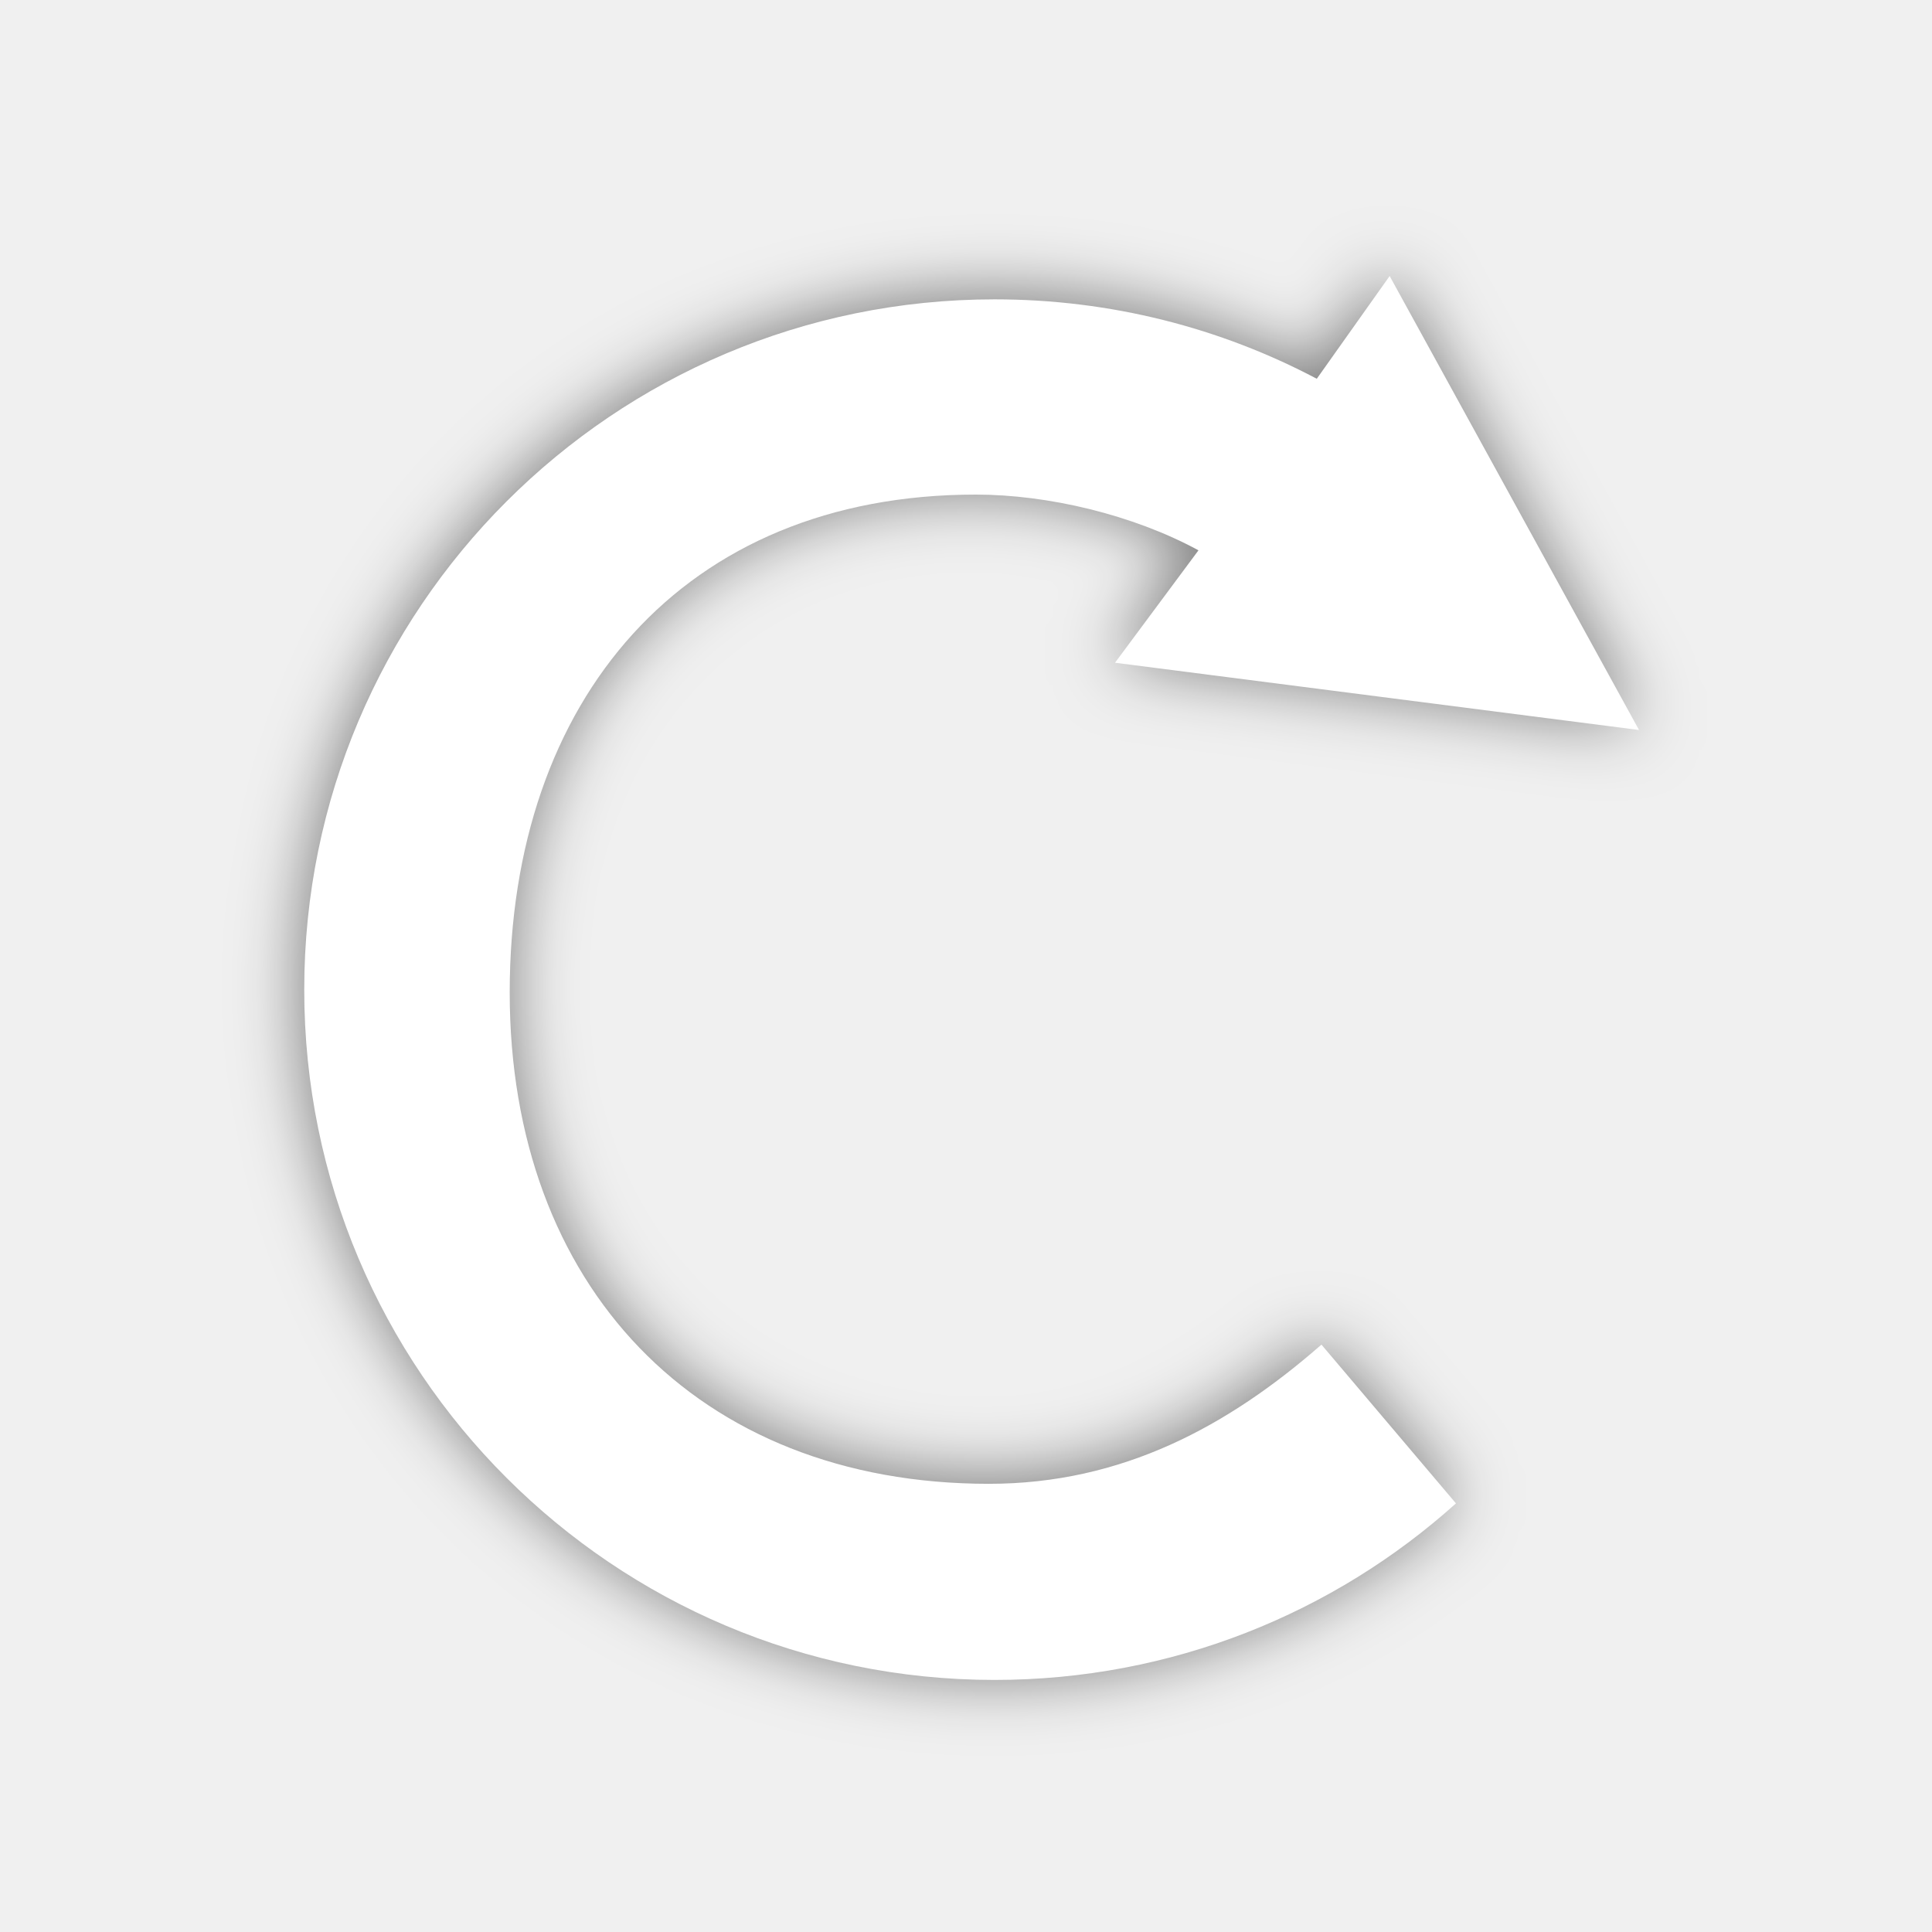
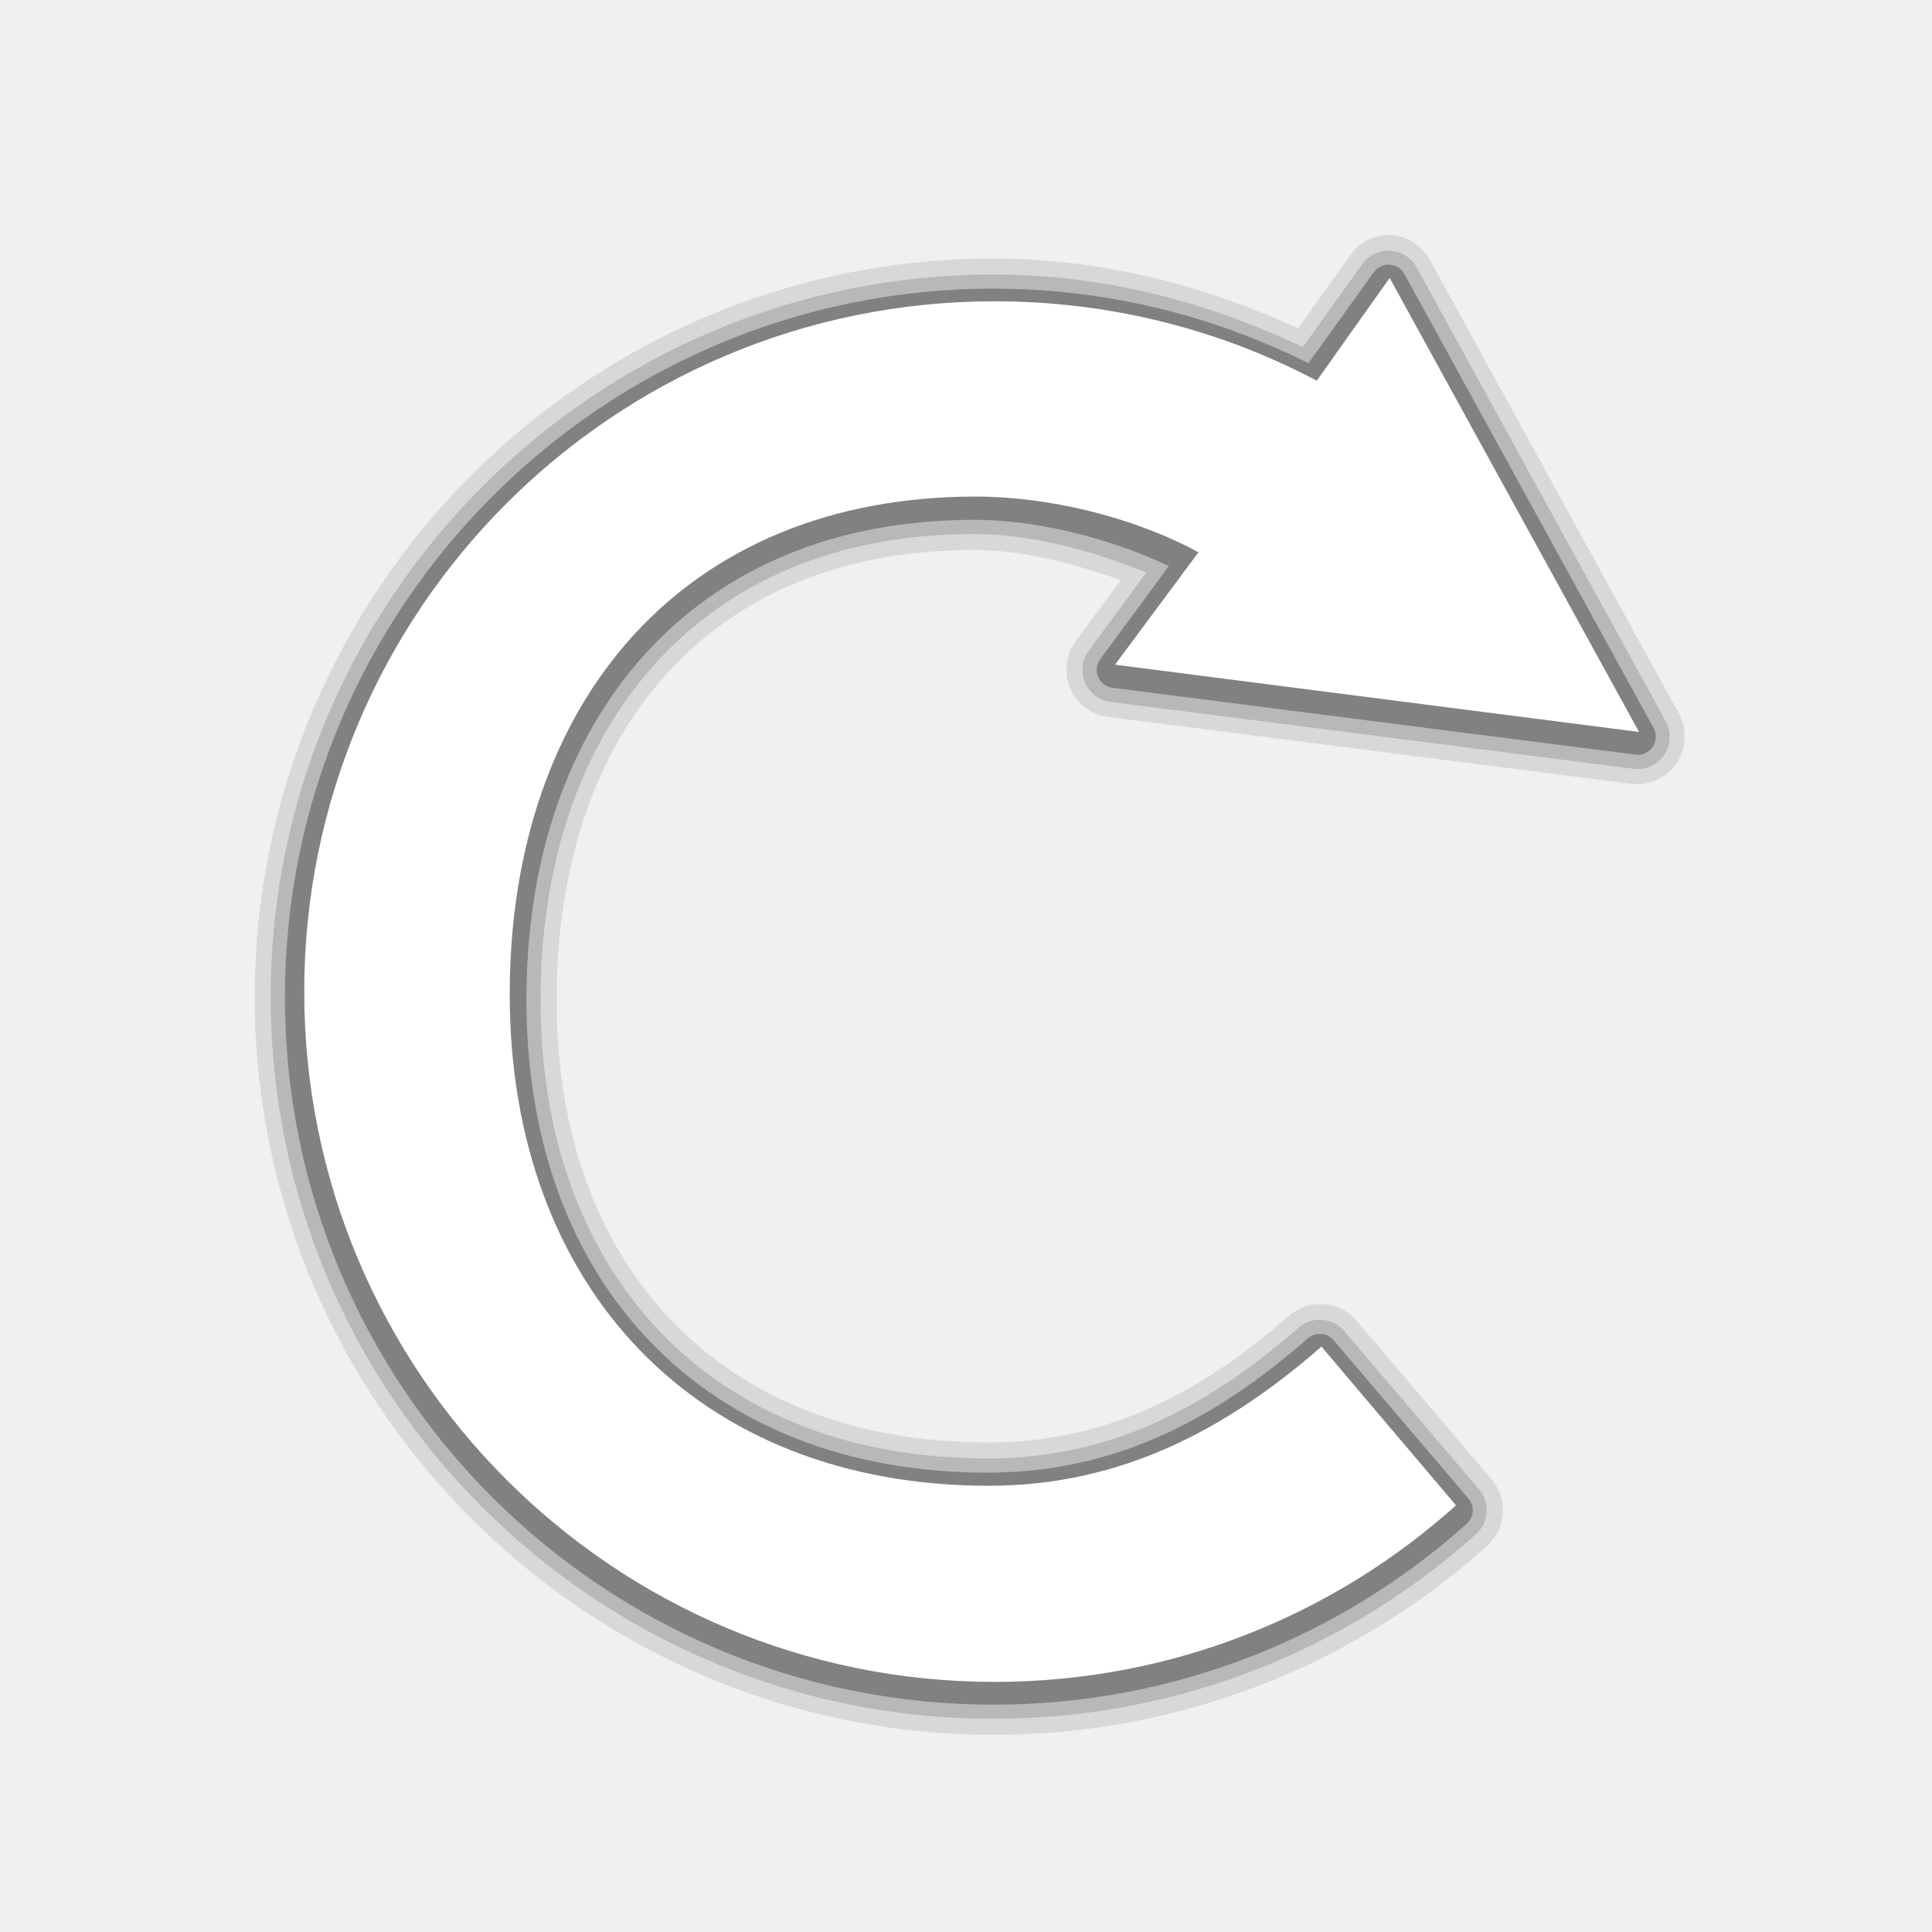
- <svg xmlns="http://www.w3.org/2000/svg" width="64px" height="64px" id="svg5038" version="1.1">
-   <defs id="defs5040">
-     <filter id="filter5621">
-       <feGaussianBlur stdDeviation="1.145" id="feGaussianBlur5623" />
-     </filter>
-   </defs>
-   <g id="layer5">
-     <path style="opacity:0.5;fill:#000000;fill-opacity:1;stroke:none;filter:url(#filter5621)" d="m 44.454,7.346 -2.438,3.437 C 38.8,9.083 35.128,8.127 31.235,8.127 c -12.753,0 -23.094,10.341 -23.094,23.094 0,12.753 10.341,23.094 23.094,23.094 5.93,0 11.348,-2.231 15.438,-5.906 l -4.5,-5.312 c -3.115,2.724 -6.659,4.656 -11.125,4.656 -9.791,0 -16.031,-6.647 -16.031,-16.438 0,-9.791 5.803,-16.656 15.594,-16.656 2.411,0 5.253,0.672 7.448,1.864 l -2.792,3.761 17.531,2.25 z" id="path5046-5" transform="matrix(0.9901983,0,0,0.9901983,1.970001,1.716403)" />
+ <svg xmlns="http://www.w3.org/2000/svg" version="1.1" width="64" height="64" id="svg5038">
+   <defs id="defs5040" />
+   <g id="layer5" style="display:inline">
+     <path d="m 45.938,7.781 a 1.583,1.583 0 0 0 -1.219,0.688 L 43,10.875 C 39.907,9.463 36.521,8.562 32.906,8.562 19.422,8.562 8.438,19.547 8.438,33.031 c 0,13.484 10.987,24.438 24.469,24.438 6.268,0 12.014,-2.359 16.344,-6.25 A 1.583,1.583 0 0 0 49.406,49 L 44.938,43.75 a 1.583,1.583 0 0 0 -2.25,-0.156 c -2.916,2.549 -5.999,4.188 -9.969,4.188 -4.49,0 -7.998,-1.477 -10.438,-4 C 19.841,41.258 18.438,37.636 18.438,33.125 c 0,-4.535 1.317,-8.239 3.656,-10.812 2.339,-2.574 5.711,-4.094 10.188,-4.094 1.521,0 3.244,0.426 4.844,1 l -1.5,2.031 a 1.583,1.583 0 0 0 1.094,2.5 l 17.344,2.219 a 1.583,1.583 0 0 0 1.562,-2.312 L 47.375,8.625 A 1.583,1.583 0 0 0 45.938,7.781 z" id="path3755" style="opacity:0.1;fill:#000000;fill-opacity:1;stroke:none" />
+     <path d="M 45.875,8.312 A 1.067,1.067 0 0 0 45.125,8.75 l -1.969,2.75 c -3.121,-1.49 -6.566,-2.406 -10.25,-2.406 -13.205,0 -23.938,10.733 -23.938,23.938 0,13.205 10.734,23.906 23.938,23.906 6.139,0 11.762,-2.316 16,-6.125 A 1.067,1.067 0 0 0 49,49.344 l -4.469,-5.25 a 1.067,1.067 0 0 0 -1.5,-0.125 c -2.971,2.598 -6.195,4.344 -10.312,4.344 -4.607,0 -8.269,-1.526 -10.812,-4.156 -2.543,-2.63 -4,-6.411 -4,-11.031 0,-4.637 1.373,-8.472 3.812,-11.156 2.44,-2.684 5.965,-4.281 10.562,-4.281 1.805,0 3.879,0.526 5.688,1.281 L 36.062,21.562 A 1.067,1.067 0 0 0 36.781,23.25 L 54.125,25.469 a 1.067,1.067 0 0 0 1.062,-1.562 L 46.938,8.875 A 1.067,1.067 0 0 0 45.875,8.312 z" id="path3757" style="opacity:0.15;fill:#000000;fill-opacity:1;stroke:none" />
+     <path d="m 45.875,8.781 a 0.601,0.601 0 0 0 -0.375,0.25 l -2.156,3 C 40.193,10.459 36.664,9.562 32.906,9.562 19.953,9.562 9.438,20.078 9.438,33.031 c 0,12.953 10.517,23.438 23.469,23.438 6.023,0 11.531,-2.265 15.688,-6 a 0.601,0.601 0 0 0 0.062,-0.812 l -4.469,-5.25 a 0.601,0.601 0 0 0 -0.875,-0.062 c -3.021,2.641 -6.343,4.438 -10.594,4.438 -4.712,0 -8.52,-1.586 -11.156,-4.312 -2.637,-2.726 -4.125,-6.624 -4.125,-11.344 0,-4.729 1.407,-8.684 3.938,-11.469 2.53,-2.784 6.2,-4.438 10.906,-4.438 2.06,0 4.46,0.598 6.438,1.531 l -2.281,3.094 a 0.601,0.601 0 0 0 0.406,0.938 L 54.188,25 a 0.601,0.601 0 0 0 0.594,-0.875 l -8.25,-15.031 A 0.601,0.601 0 0 0 45.875,8.781 z" id="path3759" style="opacity:0.3;fill:#000000;fill-opacity:1;stroke:none" />
  </g>
  <g id="layer1" style="display:inline">
-     <path style="fill:#ffffff;fill-opacity:1;stroke:none" d="M 46.034,9.143 43.62,12.547 C 40.435,10.863 36.799,9.916 32.945,9.916 c -12.628,0 -22.867,10.24 -22.867,22.867 0,12.628 10.24,22.867 22.867,22.867 5.872,0 11.236,-2.209 15.286,-5.848 l -4.456,-5.26 c -3.085,2.697 -6.594,4.611 -11.016,4.611 -9.695,0 -15.874,-6.582 -15.874,-16.276 0,-9.695 5.746,-16.493 15.441,-16.493 2.387,0 5.202,0.666 7.375,1.846 l -2.765,3.724 17.359,2.228 z" id="path5046" />
+     <path d="M 46.034,9.207 43.62,12.611 C 40.435,10.927 36.799,9.981 32.945,9.981 c -12.628,0 -22.867,10.24 -22.867,22.867 0,12.628 10.24,22.867 22.867,22.867 5.872,0 11.236,-2.209 15.286,-5.848 l -4.456,-5.26 c -3.085,2.697 -6.594,4.611 -11.016,4.611 -9.695,0 -15.874,-6.582 -15.874,-16.276 0,-9.695 5.746,-16.493 15.441,-16.493 2.387,0 5.202,0.666 7.375,1.846 l -2.765,3.724 17.359,2.228 z" id="path5046" style="fill:#ffffff;fill-opacity:1;stroke:none" />
  </g>
</svg>
